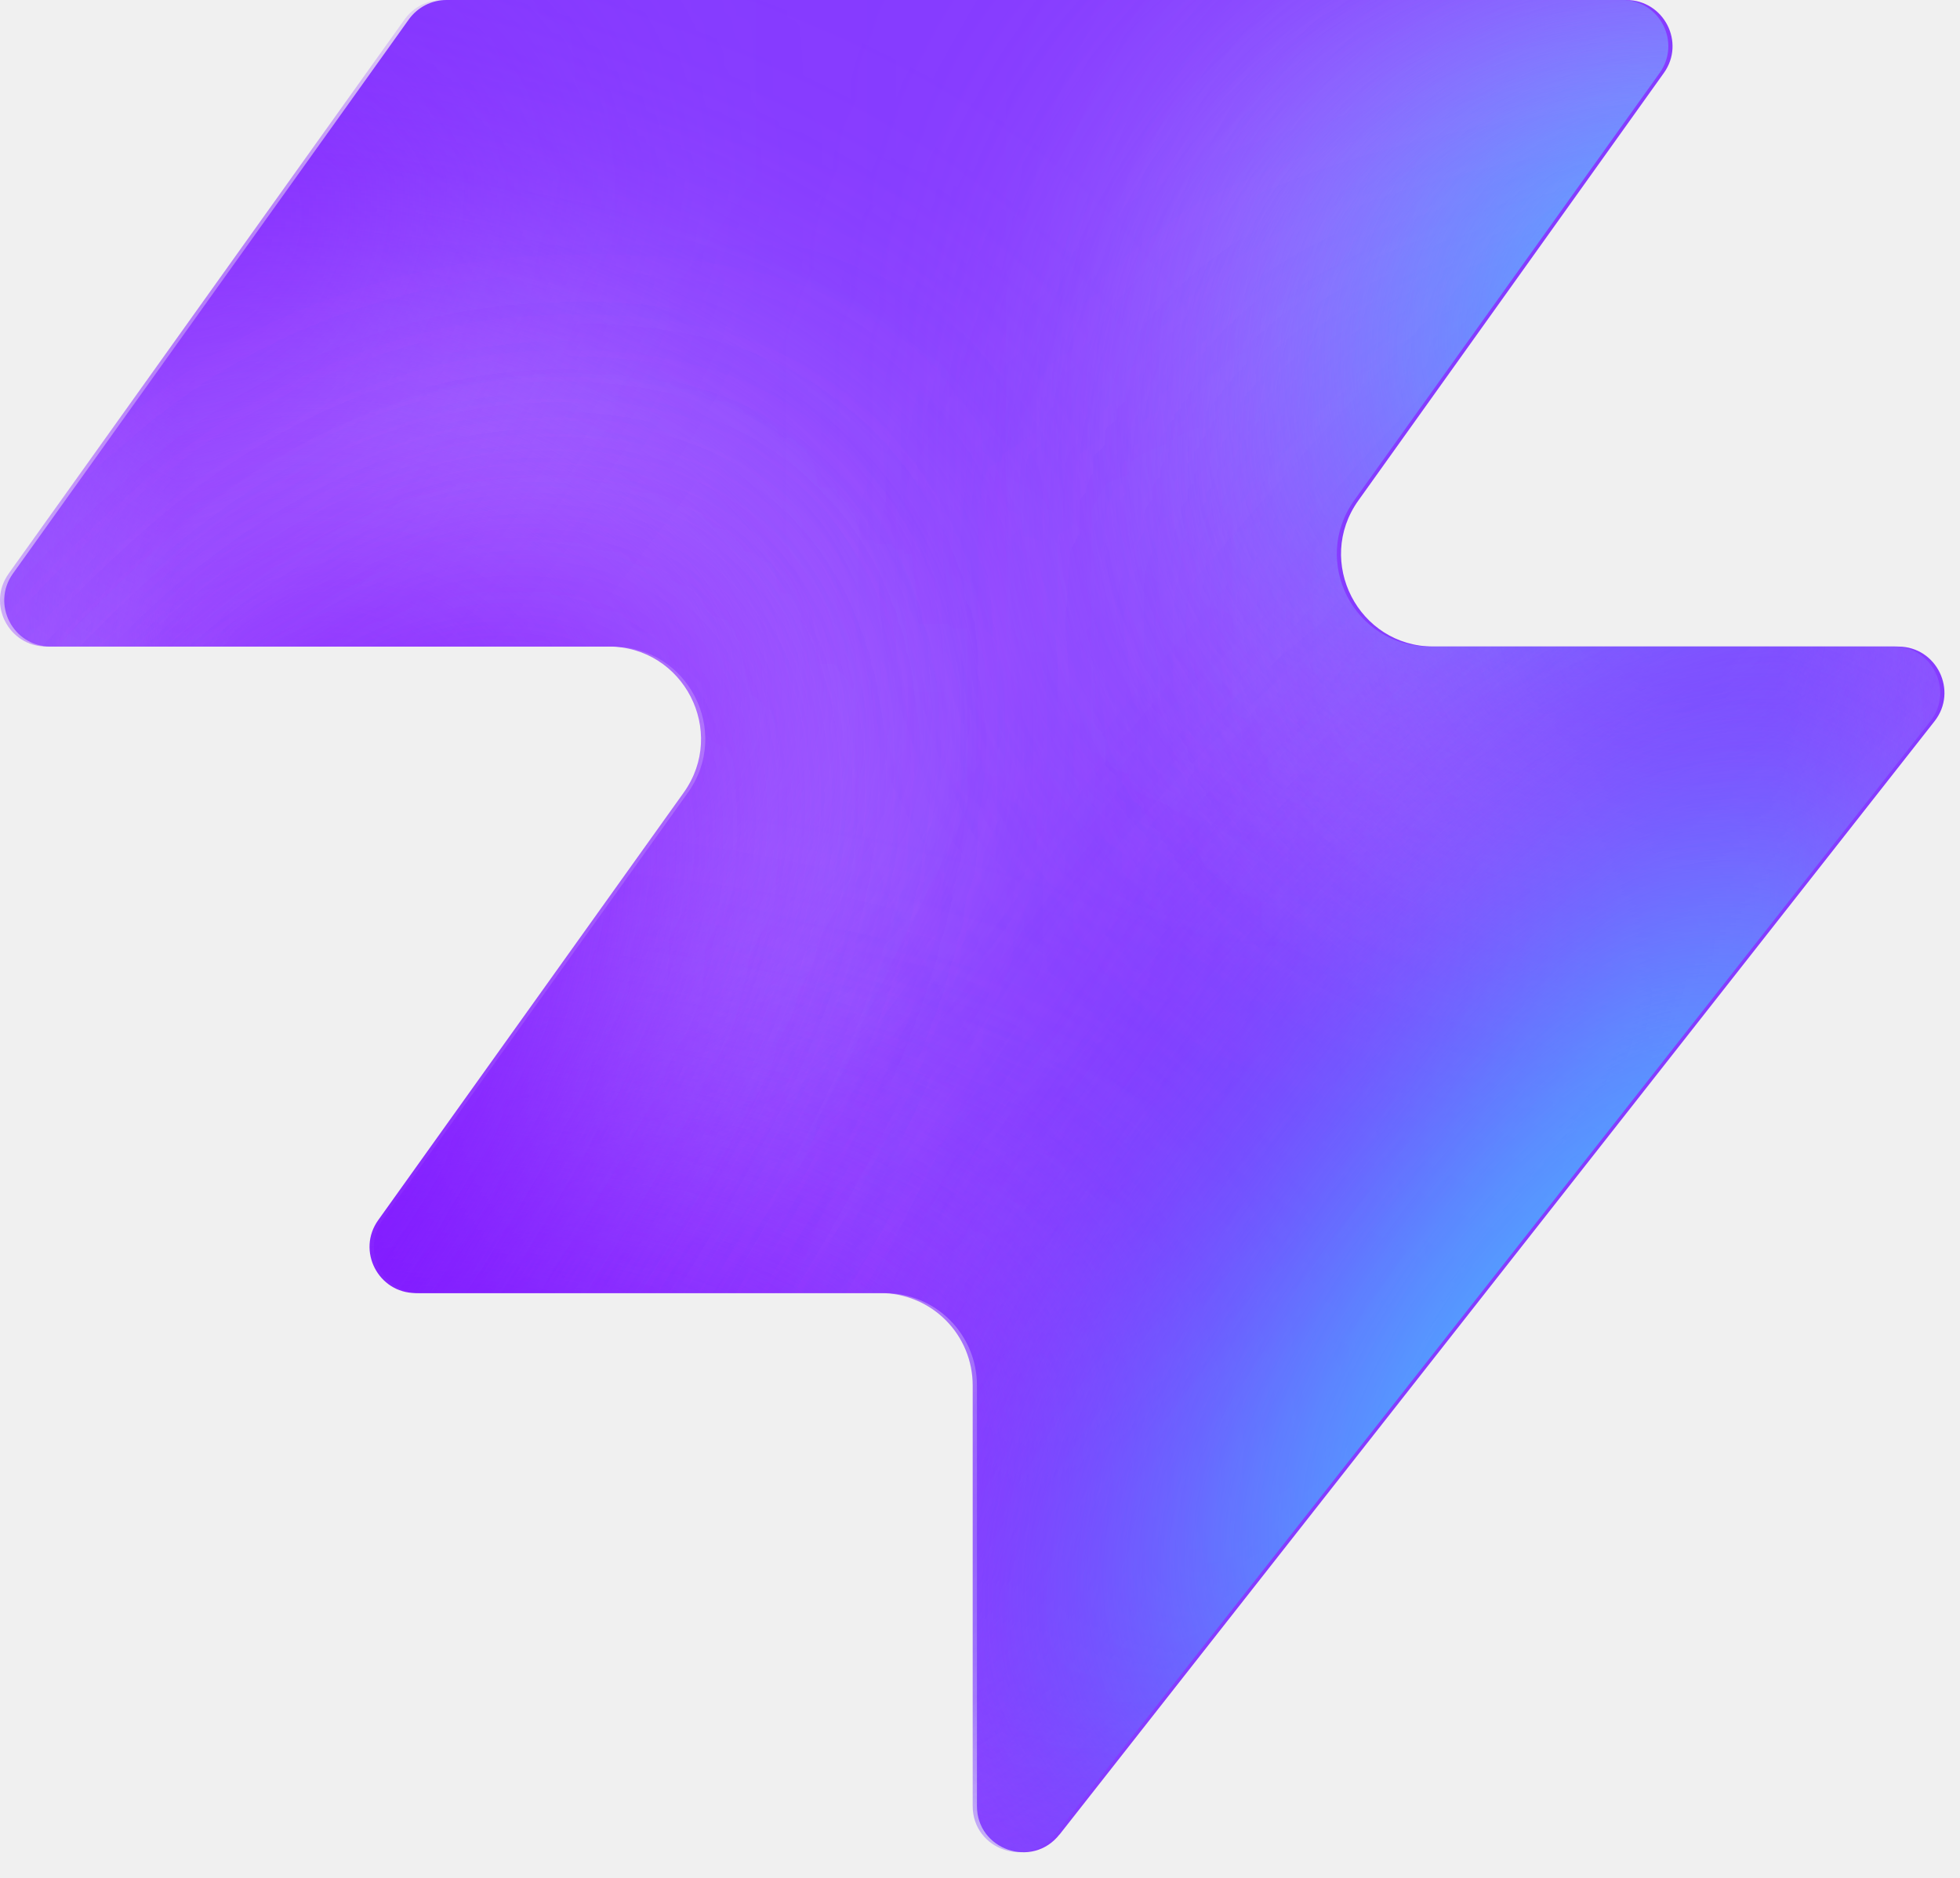
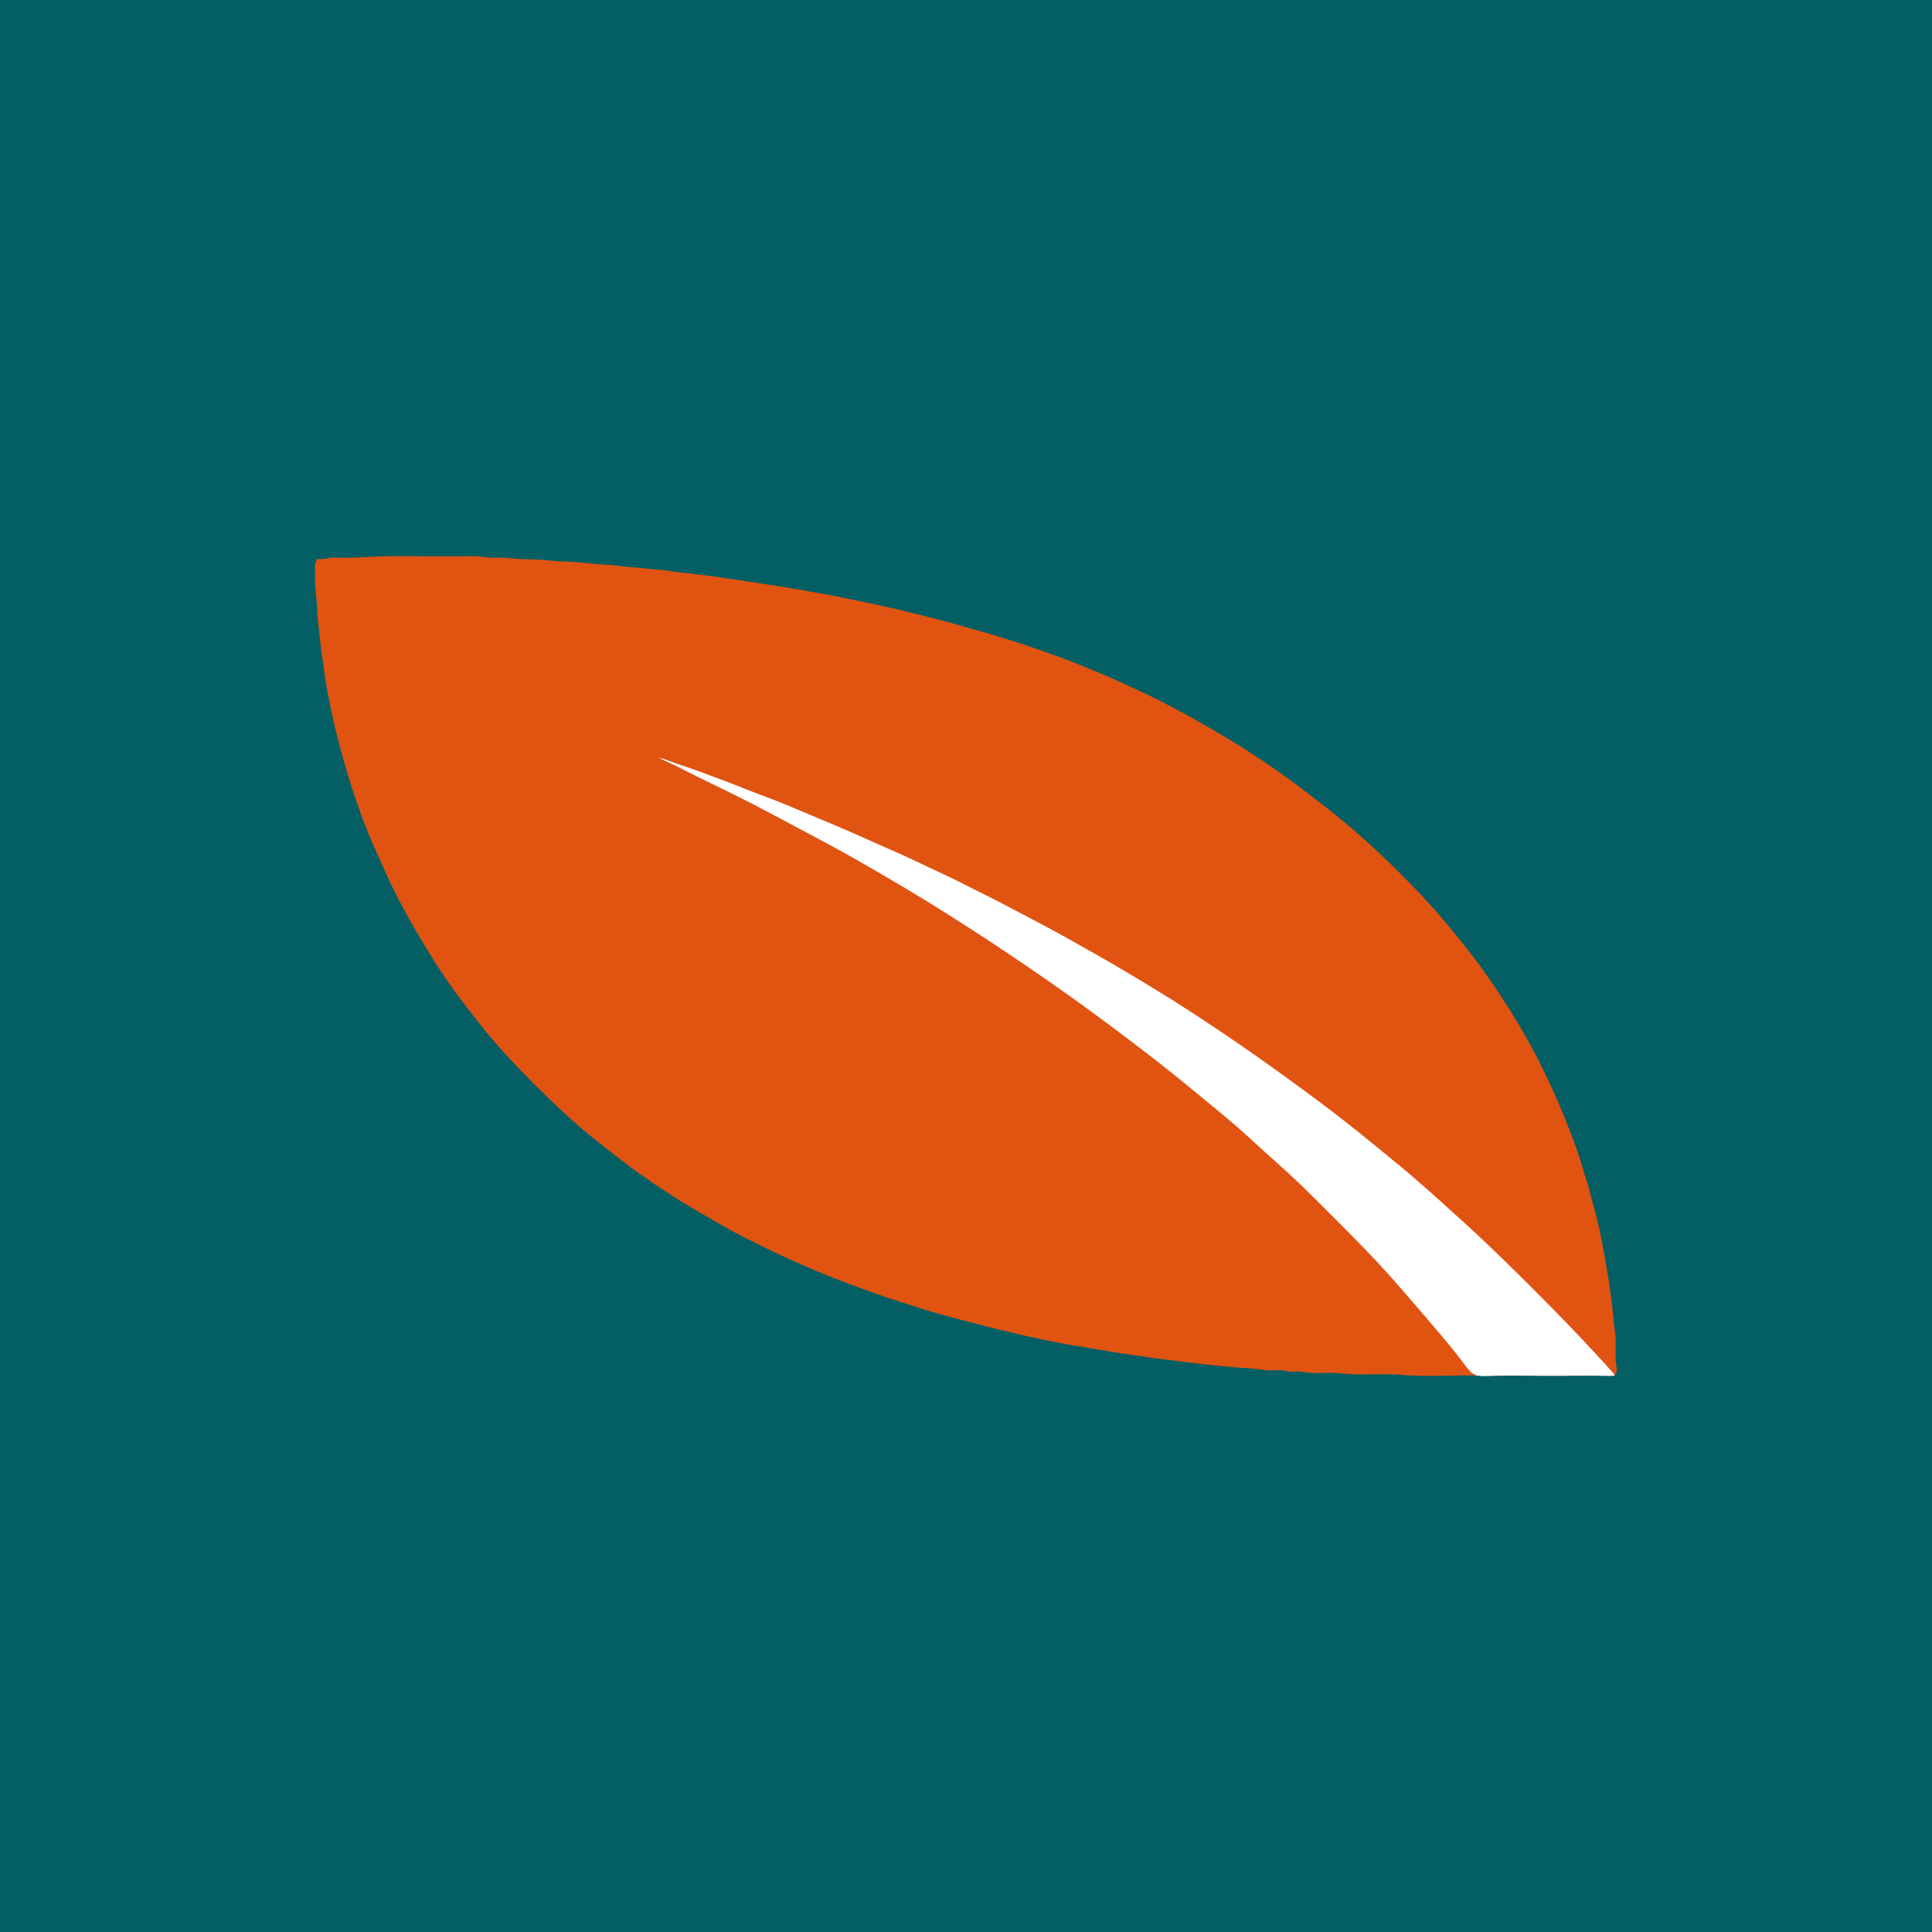
- <svg xmlns="http://www.w3.org/2000/svg" width="48" height="46" fill="none" viewBox="0 0 48 46">
-   <path fill="#863bff" d="M25.946 44.938c-.664.845-2.021.375-2.021-.698V33.937a2.26 2.26 0 0 0-2.262-2.262H10.287c-.92 0-1.456-1.04-.92-1.788l7.48-10.471c1.07-1.497 0-3.578-1.842-3.578H1.237c-.92 0-1.456-1.04-.92-1.788L10.013.474c.214-.297.556-.474.92-.474h28.894c.92 0 1.456 1.04.92 1.788l-7.48 10.471c-1.07 1.498 0 3.579 1.842 3.579h11.377c.943 0 1.473 1.088.89 1.83L25.947 44.94z" style="fill:#863bff;fill:color(display-p3 .525 .23 1);fill-opacity:1" />
-   <mask id="a" width="48" height="46" x="0" y="0" maskUnits="userSpaceOnUse" style="mask-type:alpha">
-     <path fill="#000" d="M25.842 44.938c-.664.844-2.021.375-2.021-.698V33.937a2.26 2.26 0 0 0-2.262-2.262H10.183c-.92 0-1.456-1.04-.92-1.788l7.48-10.471c1.07-1.498 0-3.579-1.842-3.579H1.133c-.92 0-1.456-1.04-.92-1.787L9.91.473c.214-.297.556-.474.92-.474h28.894c.92 0 1.456 1.04.92 1.788l-7.48 10.471c-1.07 1.498 0 3.578 1.842 3.578h11.377c.943 0 1.473 1.088.89 1.832L25.843 44.94z" style="fill:#000;fill-opacity:1" />
-   </mask>
-   <g mask="url(#a)">
-     <g filter="url(#b)">
-       <ellipse cx="5.508" cy="14.704" fill="#ede6ff" rx="5.508" ry="14.704" style="fill:#ede6ff;fill:color(display-p3 .927 .903 1);fill-opacity:1" transform="matrix(.00324 1 1 -.00324 -4.47 31.516)" />
-     </g>
-     <g filter="url(#c)">
-       <ellipse cx="10.399" cy="29.851" fill="#ede6ff" rx="10.399" ry="29.851" style="fill:#ede6ff;fill:color(display-p3 .927 .903 1);fill-opacity:1" transform="matrix(.00324 1 1 -.00324 -39.328 7.883)" />
-     </g>
-     <g filter="url(#d)">
-       <ellipse cx="5.508" cy="30.487" fill="#7e14ff" rx="5.508" ry="30.487" style="fill:#7e14ff;fill:color(display-p3 .492 .077 1);fill-opacity:1" transform="rotate(89.814 -25.913 -14.639)scale(1 -1)" />
-     </g>
-     <g filter="url(#e)">
-       <ellipse cx="5.508" cy="30.599" fill="#7e14ff" rx="5.508" ry="30.599" style="fill:#7e14ff;fill:color(display-p3 .492 .077 1);fill-opacity:1" transform="rotate(89.814 -32.644 -3.334)scale(1 -1)" />
-     </g>
-     <g filter="url(#f)">
-       <ellipse cx="5.508" cy="30.599" fill="#7e14ff" rx="5.508" ry="30.599" style="fill:#7e14ff;fill:color(display-p3 .492 .077 1);fill-opacity:1" transform="matrix(.00324 1 1 -.00324 -34.34 30.47)" />
-     </g>
-     <g filter="url(#g)">
-       <ellipse cx="14.072" cy="22.078" fill="#ede6ff" rx="14.072" ry="22.078" style="fill:#ede6ff;fill:color(display-p3 .927 .903 1);fill-opacity:1" transform="rotate(93.35 24.506 48.493)scale(-1 1)" />
-     </g>
-     <g filter="url(#h)">
-       <ellipse cx="3.47" cy="21.501" fill="#7e14ff" rx="3.47" ry="21.501" style="fill:#7e14ff;fill:color(display-p3 .492 .077 1);fill-opacity:1" transform="rotate(89.009 28.708 47.59)scale(-1 1)" />
-     </g>
-     <g filter="url(#i)">
-       <ellipse cx="3.47" cy="21.501" fill="#7e14ff" rx="3.47" ry="21.501" style="fill:#7e14ff;fill:color(display-p3 .492 .077 1);fill-opacity:1" transform="rotate(89.009 28.708 47.59)scale(-1 1)" />
-     </g>
-     <g filter="url(#j)">
-       <ellipse cx=".387" cy="8.972" fill="#7e14ff" rx="4.407" ry="29.108" style="fill:#7e14ff;fill:color(display-p3 .492 .077 1);fill-opacity:1" transform="rotate(39.51 .387 8.972)" />
-     </g>
-     <g filter="url(#k)">
-       <ellipse cx="47.523" cy="-6.092" fill="#7e14ff" rx="4.407" ry="29.108" style="fill:#7e14ff;fill:color(display-p3 .492 .077 1);fill-opacity:1" transform="rotate(37.892 47.523 -6.092)" />
-     </g>
-     <g filter="url(#l)">
-       <ellipse cx="41.412" cy="6.333" fill="#47bfff" rx="5.971" ry="9.665" style="fill:#47bfff;fill:color(display-p3 .28 .748 1);fill-opacity:1" transform="rotate(37.892 41.412 6.333)" />
-     </g>
-     <g filter="url(#m)">
-       <ellipse cx="-1.879" cy="38.332" fill="#7e14ff" rx="4.407" ry="29.108" style="fill:#7e14ff;fill:color(display-p3 .492 .077 1);fill-opacity:1" transform="rotate(37.892 -1.88 38.332)" />
-     </g>
-     <g filter="url(#n)">
-       <ellipse cx="-1.879" cy="38.332" fill="#7e14ff" rx="4.407" ry="29.108" style="fill:#7e14ff;fill:color(display-p3 .492 .077 1);fill-opacity:1" transform="rotate(37.892 -1.88 38.332)" />
-     </g>
-     <g filter="url(#o)">
-       <ellipse cx="35.651" cy="29.907" fill="#7e14ff" rx="4.407" ry="29.108" style="fill:#7e14ff;fill:color(display-p3 .492 .077 1);fill-opacity:1" transform="rotate(37.892 35.651 29.907)" />
-     </g>
-     <g filter="url(#p)">
-       <ellipse cx="38.418" cy="32.4" fill="#47bfff" rx="5.971" ry="15.297" style="fill:#47bfff;fill:color(display-p3 .28 .748 1);fill-opacity:1" transform="rotate(37.892 38.418 32.4)" />
-     </g>
-   </g>
-   <defs>
-     <filter id="b" width="60.045" height="41.654" x="-19.77" y="16.149" color-interpolation-filters="sRGB" filterUnits="userSpaceOnUse">
-       <feFlood flood-opacity="0" result="BackgroundImageFix" />
-       <feBlend in="SourceGraphic" in2="BackgroundImageFix" result="shape" />
-       <feGaussianBlur result="effect1_foregroundBlur_2002_17158" stdDeviation="7.659" />
-     </filter>
-     <filter id="c" width="90.34" height="51.437" x="-54.613" y="-7.533" color-interpolation-filters="sRGB" filterUnits="userSpaceOnUse">
-       <feFlood flood-opacity="0" result="BackgroundImageFix" />
-       <feBlend in="SourceGraphic" in2="BackgroundImageFix" result="shape" />
-       <feGaussianBlur result="effect1_foregroundBlur_2002_17158" stdDeviation="7.659" />
-     </filter>
-     <filter id="d" width="79.355" height="29.4" x="-49.64" y="2.03" color-interpolation-filters="sRGB" filterUnits="userSpaceOnUse">
-       <feFlood flood-opacity="0" result="BackgroundImageFix" />
-       <feBlend in="SourceGraphic" in2="BackgroundImageFix" result="shape" />
-       <feGaussianBlur result="effect1_foregroundBlur_2002_17158" stdDeviation="4.596" />
-     </filter>
-     <filter id="e" width="79.579" height="29.4" x="-45.045" y="20.029" color-interpolation-filters="sRGB" filterUnits="userSpaceOnUse">
-       <feFlood flood-opacity="0" result="BackgroundImageFix" />
-       <feBlend in="SourceGraphic" in2="BackgroundImageFix" result="shape" />
-       <feGaussianBlur result="effect1_foregroundBlur_2002_17158" stdDeviation="4.596" />
-     </filter>
-     <filter id="f" width="79.579" height="29.4" x="-43.513" y="21.178" color-interpolation-filters="sRGB" filterUnits="userSpaceOnUse">
-       <feFlood flood-opacity="0" result="BackgroundImageFix" />
-       <feBlend in="SourceGraphic" in2="BackgroundImageFix" result="shape" />
-       <feGaussianBlur result="effect1_foregroundBlur_2002_17158" stdDeviation="4.596" />
-     </filter>
-     <filter id="g" width="74.749" height="58.852" x="15.756" y="-17.901" color-interpolation-filters="sRGB" filterUnits="userSpaceOnUse">
-       <feFlood flood-opacity="0" result="BackgroundImageFix" />
-       <feBlend in="SourceGraphic" in2="BackgroundImageFix" result="shape" />
-       <feGaussianBlur result="effect1_foregroundBlur_2002_17158" stdDeviation="7.659" />
-     </filter>
-     <filter id="h" width="61.377" height="25.362" x="23.548" y="2.284" color-interpolation-filters="sRGB" filterUnits="userSpaceOnUse">
-       <feFlood flood-opacity="0" result="BackgroundImageFix" />
-       <feBlend in="SourceGraphic" in2="BackgroundImageFix" result="shape" />
-       <feGaussianBlur result="effect1_foregroundBlur_2002_17158" stdDeviation="4.596" />
-     </filter>
-     <filter id="i" width="61.377" height="25.362" x="23.548" y="2.284" color-interpolation-filters="sRGB" filterUnits="userSpaceOnUse">
-       <feFlood flood-opacity="0" result="BackgroundImageFix" />
-       <feBlend in="SourceGraphic" in2="BackgroundImageFix" result="shape" />
-       <feGaussianBlur result="effect1_foregroundBlur_2002_17158" stdDeviation="4.596" />
-     </filter>
-     <filter id="j" width="56.045" height="63.649" x="-27.636" y="-22.853" color-interpolation-filters="sRGB" filterUnits="userSpaceOnUse">
-       <feFlood flood-opacity="0" result="BackgroundImageFix" />
-       <feBlend in="SourceGraphic" in2="BackgroundImageFix" result="shape" />
-       <feGaussianBlur result="effect1_foregroundBlur_2002_17158" stdDeviation="4.596" />
-     </filter>
-     <filter id="k" width="54.814" height="64.646" x="20.116" y="-38.415" color-interpolation-filters="sRGB" filterUnits="userSpaceOnUse">
-       <feFlood flood-opacity="0" result="BackgroundImageFix" />
-       <feBlend in="SourceGraphic" in2="BackgroundImageFix" result="shape" />
-       <feGaussianBlur result="effect1_foregroundBlur_2002_17158" stdDeviation="4.596" />
-     </filter>
-     <filter id="l" width="33.541" height="35.313" x="24.641" y="-11.323" color-interpolation-filters="sRGB" filterUnits="userSpaceOnUse">
-       <feFlood flood-opacity="0" result="BackgroundImageFix" />
-       <feBlend in="SourceGraphic" in2="BackgroundImageFix" result="shape" />
-       <feGaussianBlur result="effect1_foregroundBlur_2002_17158" stdDeviation="4.596" />
-     </filter>
-     <filter id="m" width="54.814" height="64.646" x="-29.286" y="6.009" color-interpolation-filters="sRGB" filterUnits="userSpaceOnUse">
-       <feFlood flood-opacity="0" result="BackgroundImageFix" />
-       <feBlend in="SourceGraphic" in2="BackgroundImageFix" result="shape" />
-       <feGaussianBlur result="effect1_foregroundBlur_2002_17158" stdDeviation="4.596" />
-     </filter>
-     <filter id="n" width="54.814" height="64.646" x="-29.286" y="6.009" color-interpolation-filters="sRGB" filterUnits="userSpaceOnUse">
-       <feFlood flood-opacity="0" result="BackgroundImageFix" />
-       <feBlend in="SourceGraphic" in2="BackgroundImageFix" result="shape" />
-       <feGaussianBlur result="effect1_foregroundBlur_2002_17158" stdDeviation="4.596" />
-     </filter>
-     <filter id="o" width="54.814" height="64.646" x="8.244" y="-2.416" color-interpolation-filters="sRGB" filterUnits="userSpaceOnUse">
-       <feFlood flood-opacity="0" result="BackgroundImageFix" />
-       <feBlend in="SourceGraphic" in2="BackgroundImageFix" result="shape" />
-       <feGaussianBlur result="effect1_foregroundBlur_2002_17158" stdDeviation="4.596" />
-     </filter>
-     <filter id="p" width="39.409" height="43.623" x="18.713" y="10.588" color-interpolation-filters="sRGB" filterUnits="userSpaceOnUse">
-       <feFlood flood-opacity="0" result="BackgroundImageFix" />
-       <feBlend in="SourceGraphic" in2="BackgroundImageFix" result="shape" />
-       <feGaussianBlur result="effect1_foregroundBlur_2002_17158" stdDeviation="4.596" />
-     </filter>
-   </defs>
+ <svg xmlns="http://www.w3.org/2000/svg" viewBox="0 0 512 512" width="512" height="512">
+   <rect width="512" height="512" fill="#035F64" />
+   <path d="M 97.26 147.59 L 95.37 147.69 L 93.48 147.78 L 91.56 147.82 L 89.61 147.77 L 87.69 147.78 L 85.93 148.11 L 83.96 148.18 L 83.48 149.79 L 83.50 151.72 L 83.49 153.65 L 83.56 155.56 L 83.73 157.41 L 83.91 159.26 L 84.05 161.14 L 84.15 163.02 L 84.28 164.89 L 84.51 166.73 L 84.73 168.56 L 84.90 170.42 L 85.11 172.26 L 85.38 174.08 L 85.65 175.90 L 85.89 177.72 L 86.15 179.54 L 86.44 181.35 L 86.76 183.15 L 87.10 184.93 L 87.46 186.71 L 87.83 188.49 L 88.21 190.26 L 88.60 192.02 L 89.02 193.78 L 89.46 195.52 L 89.92 197.26 L 90.38 199.00 L 90.86 200.73 L 91.34 202.46 L 91.84 204.18 L 92.35 205.90 L 92.88 207.60 L 93.43 209.30 L 94.00 211.00 L 94.58 212.68 L 95.17 214.37 L 95.77 216.05 L 96.39 217.72 L 97.02 219.38 L 97.68 221.04 L 98.37 222.68 L 99.09 224.31 L 99.82 225.94 L 100.55 227.56 L 101.28 229.19 L 102.01 230.81 L 102.74 232.44 L 103.49 234.05 L 104.27 235.66 L 105.07 237.26 L 105.89 238.84 L 106.73 240.42 L 107.59 242.00 L 108.45 243.57 L 109.34 245.13 L 110.23 246.69 L 111.14 248.24 L 112.06 249.78 L 113.00 251.32 L 113.94 252.86 L 114.90 254.39 L 115.87 255.92 L 116.86 257.44 L 117.87 258.95 L 118.90 260.45 L 119.95 261.94 L 121.03 263.42 L 122.13 264.89 L 123.25 266.35 L 124.37 267.82 L 125.50 269.28 L 126.65 270.74 L 127.80 272.19 L 128.98 273.63 L 130.17 275.06 L 131.39 276.48 L 132.63 277.89 L 133.89 279.29 L 135.18 280.68 L 136.48 282.07 L 137.80 283.46 L 139.14 284.85 L 140.49 286.23 L 141.85 287.60 L 143.22 288.95 L 144.60 290.30 L 145.99 291.64 L 147.38 292.96 L 148.77 294.26 L 150.16 295.54 L 151.56 296.81 L 152.96 298.05 L 154.38 299.27 L 155.81 300.47 L 157.25 301.64 L 158.71 302.80 L 160.16 303.95 L 161.62 305.09 L 163.08 306.23 L 164.53 307.36 L 166.00 308.48 L 167.47 309.58 L 168.95 310.66 L 170.44 311.72 L 171.94 312.75 L 173.44 313.78 L 174.95 314.79 L 176.47 315.78 L 177.99 316.77 L 179.51 317.74 L 181.04 318.69 L 182.58 319.63 L 184.13 320.55 L 185.68 321.46 L 187.24 322.36 L 188.79 323.26 L 190.35 324.16 L 191.91 325.05 L 193.47 325.93 L 195.05 326.78 L 196.63 327.61 L 198.23 328.41 L 199.82 329.21 L 201.42 330.00 L 203.03 330.79 L 204.63 331.57 L 206.24 332.34 L 207.86 333.09 L 209.48 333.83 L 211.11 334.55 L 212.74 335.26 L 214.38 335.96 L 216.02 336.66 L 217.66 337.35 L 219.31 338.02 L 220.96 338.69 L 222.62 339.33 L 224.29 339.97 L 225.96 340.59 L 227.63 341.21 L 229.31 341.81 L 230.98 342.42 L 232.66 343.02 L 234.35 343.61 L 236.03 344.19 L 237.73 344.74 L 239.44 345.28 L 241.14 345.82 L 242.85 346.36 L 244.55 346.91 L 246.26 347.44 L 247.98 347.94 L 249.70 348.42 L 251.44 348.89 L 253.18 349.35 L 254.91 349.81 L 256.65 350.28 L 258.39 350.74 L 260.13 351.19 L 261.87 351.64 L 263.61 352.08 L 265.37 352.50 L 267.12 352.91 L 268.88 353.33 L 270.63 353.75 L 272.40 354.15 L 274.17 354.53 L 275.94 354.91 L 277.71 355.28 L 279.49 355.63 L 281.28 355.98 L 283.07 356.31 L 284.87 356.61 L 286.68 356.90 L 288.48 357.20 L 290.28 357.51 L 292.09 357.81 L 293.89 358.11 L 295.69 358.42 L 297.50 358.71 L 299.32 358.96 L 301.15 359.21 L 302.96 359.48 L 304.78 359.75 L 306.60 360.01 L 308.43 360.24 L 310.27 360.46 L 312.10 360.70 L 313.93 360.93 L 315.76 361.16 L 317.60 361.38 L 319.44 361.60 L 321.29 361.79 L 323.14 361.96 L 324.99 362.15 L 326.85 362.33 L 328.72 362.47 L 330.59 362.59 L 332.46 362.74 L 334.30 362.96 L 336.14 363.16 L 338.08 363.14 L 340.00 363.14 L 341.77 363.53 L 343.74 363.44 L 345.60 363.60 L 347.43 363.84 L 349.34 363.88 L 351.29 363.83 L 353.22 363.82 L 355.09 363.95 L 356.96 364.11 L 358.85 364.20 L 360.76 364.24 L 362.69 364.23 L 364.62 364.21 L 366.56 364.20 L 368.49 364.22 L 370.39 364.29 L 372.24 364.42 L 374.12 364.52 L 376.02 364.59 L 377.96 364.62 L 379.90 364.62 L 381.84 364.60 L 383.78 364.57 L 385.68 364.53 L 387.56 364.50 L 389.40 364.50 L 391.24 364.53 L 393.10 364.56 L 395.00 364.58 L 396.93 364.59 L 398.87 364.58 L 400.81 364.58 L 402.74 364.58 L 404.67 364.57 L 406.60 364.57 L 408.52 364.58 L 410.45 364.58 L 412.37 364.58 L 414.30 364.58 L 416.22 364.58 L 418.15 364.58 L 420.08 364.58 L 422.02 364.58 L 423.95 364.57 L 425.89 364.57 L 427.75 364.63 L 428.47 363.57 L 428.34 361.80 L 428.15 359.94 L 428.13 358.02 L 428.16 356.08 L 428.11 354.17 L 427.91 352.33 L 427.67 350.50 L 427.51 348.64 L 427.33 346.78 L 427.09 344.96 L 426.84 343.13 L 426.60 341.30 L 426.34 339.48 L 426.05 337.67 L 425.76 335.87 L 425.45 334.07 L 425.12 332.27 L 424.79 330.48 L 424.45 328.70 L 424.10 326.91 L 423.71 325.15 L 423.30 323.39 L 422.86 321.64 L 422.40 319.91 L 421.93 318.17 L 421.47 316.43 L 421.01 314.70 L 420.49 312.98 L 419.95 311.28 L 419.43 309.57 L 418.92 307.85 L 418.37 306.15 L 417.79 304.46 L 417.19 302.79 L 416.56 301.12 L 415.93 299.45 L 415.28 297.79 L 414.62 296.14 L 413.94 294.49 L 413.25 292.85 L 412.55 291.21 L 411.82 289.58 L 411.08 287.96 L 410.33 286.35 L 409.56 284.74 L 408.77 283.13 L 407.98 281.54 L 407.16 279.95 L 406.33 278.36 L 405.49 276.78 L 404.62 275.22 L 403.73 273.65 L 402.83 272.10 L 401.90 270.56 L 400.96 269.02 L 400.01 267.49 L 399.04 265.96 L 398.06 264.44 L 397.06 262.92 L 396.05 261.41 L 395.02 259.91 L 393.98 258.42 L 392.92 256.93 L 391.84 255.45 L 390.73 253.98 L 389.61 252.51 L 388.47 251.06 L 387.32 249.61 L 386.15 248.16 L 384.98 246.72 L 383.79 245.29 L 382.59 243.86 L 381.37 242.43 L 380.13 241.02 L 378.87 239.61 L 377.58 238.22 L 376.28 236.82 L 374.96 235.44 L 373.63 234.06 L 372.28 232.69 L 370.92 231.32 L 369.56 229.97 L 368.18 228.63 L 366.80 227.30 L 365.41 225.98 L 364.01 224.68 L 362.61 223.40 L 361.20 222.13 L 359.79 220.89 L 358.38 219.66 L 356.96 218.46 L 355.53 217.27 L 354.09 216.09 L 352.64 214.93 L 351.18 213.78 L 349.72 212.64 L 348.26 211.51 L 346.80 210.38 L 345.33 209.27 L 343.87 208.16 L 342.39 207.07 L 340.91 205.99 L 339.42 204.93 L 337.93 203.89 L 336.43 202.85 L 334.92 201.83 L 333.41 200.82 L 331.90 199.83 L 330.38 198.84 L 328.85 197.87 L 327.32 196.92 L 325.78 195.98 L 324.23 195.05 L 322.68 194.14 L 321.13 193.23 L 319.58 192.34 L 318.02 191.45 L 316.45 190.56 L 314.89 189.69 L 313.31 188.83 L 311.74 187.99 L 310.16 187.15 L 308.57 186.32 L 306.98 185.51 L 305.38 184.72 L 303.77 183.95 L 302.16 183.19 L 300.54 182.44 L 298.92 181.69 L 297.30 180.95 L 295.68 180.22 L 294.05 179.50 L 292.41 178.79 L 290.77 178.09 L 289.13 177.40 L 287.48 176.73 L 285.83 176.06 L 284.17 175.41 L 282.51 174.77 L 280.84 174.15 L 279.16 173.55 L 277.48 172.95 L 275.80 172.35 L 274.12 171.76 L 272.43 171.17 L 270.74 170.60 L 269.03 170.07 L 267.33 169.53 L 265.62 169.00 L 263.91 168.48 L 262.19 167.96 L 260.47 167.46 L 258.75 166.98 L 257.02 166.49 L 255.29 166.01 L 253.57 165.52 L 251.84 165.04 L 250.10 164.57 L 248.36 164.11 L 246.62 163.67 L 244.88 163.22 L 243.13 162.78 L 241.38 162.35 L 239.63 161.92 L 237.88 161.50 L 236.12 161.09 L 234.36 160.70 L 232.59 160.31 L 230.82 159.93 L 229.04 159.56 L 227.27 159.20 L 225.49 158.83 L 223.71 158.46 L 221.93 158.10 L 220.15 157.76 L 218.35 157.43 L 216.56 157.11 L 214.77 156.79 L 212.98 156.45 L 211.17 156.15 L 209.37 155.86 L 207.56 155.56 L 205.76 155.26 L 203.95 154.98 L 202.13 154.71 L 200.32 154.43 L 198.51 154.14 L 196.70 153.86 L 194.88 153.59 L 193.06 153.33 L 191.25 153.06 L 189.43 152.79 L 187.60 152.56 L 185.76 152.34 L 183.93 152.11 L 182.09 151.90 L 180.24 151.70 L 178.41 151.46 L 176.59 151.20 L 174.75 151.00 L 172.88 150.85 L 171.04 150.65 L 169.20 150.44 L 167.32 150.31 L 165.46 150.15 L 163.64 149.89 L 161.79 149.71 L 159.90 149.62 L 158.03 149.48 L 156.17 149.30 L 154.32 149.12 L 152.46 148.96 L 150.58 148.84 L 148.69 148.76 L 146.81 148.64 L 144.95 148.48 L 143.08 148.32 L 141.19 148.24 L 139.28 148.19 L 137.38 148.12 L 135.52 147.96 L 133.66 147.80 L 131.74 147.80 L 129.81 147.80 L 127.95 147.59 L 126.09 147.41 L 124.18 147.39 L 122.26 147.43 L 120.33 147.44 L 118.40 147.45 L 116.47 147.44 L 114.54 147.43 L 112.60 147.42 L 110.67 147.40 L 108.74 147.39 L 106.81 147.39 L 104.89 147.39 L 102.97 147.41 L 101.06 147.45 L 99.15 147.51 L 97.26 147.59 Z" fill="#E15311" />
+   <path d="M 174.61 200.76 L 175.70 201.38 L 177.45 202.19 L 178.92 202.86 L 180.44 203.61 L 182.00 204.42 L 183.55 205.21 L 185.08 205.96 L 186.62 206.71 L 188.16 207.46 L 189.71 208.21 L 191.26 208.97 L 192.80 209.73 L 194.34 210.49 L 195.88 211.26 L 197.41 212.03 L 198.94 212.81 L 200.47 213.60 L 202.00 214.40 L 203.52 215.20 L 205.04 216.01 L 206.57 216.81 L 208.09 217.62 L 209.61 218.43 L 211.13 219.24 L 212.65 220.05 L 214.17 220.85 L 215.69 221.66 L 217.21 222.48 L 218.73 223.29 L 220.25 224.11 L 221.76 224.94 L 223.28 225.77 L 224.78 226.61 L 226.29 227.46 L 227.79 228.31 L 229.29 229.17 L 230.79 230.03 L 232.29 230.90 L 233.78 231.77 L 235.28 232.65 L 236.77 233.53 L 238.26 234.41 L 239.75 235.29 L 241.24 236.18 L 242.72 237.08 L 244.21 237.98 L 245.69 238.88 L 247.17 239.79 L 248.64 240.71 L 250.12 241.64 L 251.59 242.57 L 253.06 243.50 L 254.52 244.44 L 255.99 245.38 L 257.46 246.32 L 258.92 247.26 L 260.39 248.21 L 261.85 249.16 L 263.31 250.12 L 264.76 251.09 L 266.22 252.06 L 267.67 253.04 L 269.12 254.02 L 270.57 255.00 L 272.02 255.98 L 273.46 256.97 L 274.91 257.96 L 276.35 258.96 L 277.80 259.95 L 279.24 260.96 L 280.68 261.97 L 282.11 262.98 L 283.54 264.00 L 284.98 265.03 L 286.40 266.06 L 287.83 267.10 L 289.26 268.14 L 290.68 269.18 L 292.10 270.23 L 293.52 271.28 L 294.94 272.34 L 296.36 273.40 L 297.77 274.46 L 299.19 275.53 L 300.60 276.60 L 302.01 277.68 L 303.42 278.76 L 304.83 279.84 L 306.23 280.93 L 307.63 282.03 L 309.03 283.14 L 310.43 284.25 L 311.82 285.37 L 313.21 286.49 L 314.60 287.63 L 315.98 288.76 L 317.37 289.90 L 318.75 291.04 L 320.14 292.17 L 321.52 293.31 L 322.91 294.45 L 324.29 295.60 L 325.66 296.76 L 327.03 297.93 L 328.40 299.12 L 329.75 300.33 L 331.10 301.55 L 332.45 302.78 L 333.80 304.00 L 335.15 305.23 L 336.50 306.45 L 337.85 307.67 L 339.20 308.89 L 340.55 310.11 L 341.90 311.34 L 343.23 312.59 L 344.57 313.85 L 345.89 315.13 L 347.22 316.43 L 348.53 317.73 L 349.85 319.04 L 351.16 320.35 L 352.48 321.67 L 353.79 322.98 L 355.10 324.30 L 356.41 325.61 L 357.72 326.93 L 359.01 328.25 L 360.30 329.57 L 361.59 330.89 L 362.86 332.22 L 364.12 333.56 L 365.38 334.89 L 366.61 336.24 L 367.84 337.58 L 369.05 338.94 L 370.25 340.30 L 371.44 341.66 L 372.63 343.02 L 373.81 344.39 L 374.99 345.76 L 376.17 347.13 L 377.35 348.50 L 378.52 349.87 L 379.69 351.24 L 380.86 352.61 L 382.01 353.98 L 383.17 355.36 L 384.31 356.74 L 385.43 358.13 L 386.54 359.54 L 387.64 360.97 L 388.72 362.39 L 389.84 363.70 L 391.22 364.51 L 392.94 364.70 L 394.81 364.64 L 396.69 364.58 L 398.57 364.55 L 400.44 364.54 L 402.30 364.54 L 404.16 364.56 L 406.01 364.57 L 407.87 364.59 L 409.71 364.60 L 411.56 364.60 L 413.40 364.60 L 415.25 364.58 L 417.10 364.57 L 418.96 364.56 L 420.83 364.56 L 422.71 364.56 L 424.61 364.59 L 426.53 364.63 L 427.97 364.54 L 427.38 363.72 L 426.12 362.32 L 424.87 360.94 L 423.63 359.59 L 422.40 358.25 L 421.16 356.92 L 419.91 355.59 L 418.65 354.26 L 417.39 352.93 L 416.12 351.60 L 414.84 350.28 L 413.55 348.95 L 412.26 347.63 L 410.96 346.30 L 409.65 344.98 L 408.35 343.66 L 407.03 342.34 L 405.72 341.02 L 404.40 339.71 L 403.08 338.40 L 401.76 337.10 L 400.44 335.80 L 399.12 334.51 L 397.79 333.22 L 396.47 331.94 L 395.15 330.67 L 393.82 329.40 L 392.49 328.14 L 391.15 326.89 L 389.81 325.65 L 388.46 324.41 L 387.12 323.18 L 385.76 321.96 L 384.41 320.74 L 383.06 319.52 L 381.71 318.30 L 380.35 317.08 L 379.00 315.87 L 377.64 314.67 L 376.28 313.48 L 374.92 312.30 L 373.54 311.13 L 372.17 309.97 L 370.79 308.82 L 369.40 307.68 L 368.02 306.54 L 366.63 305.40 L 365.25 304.27 L 363.86 303.14 L 362.47 302.01 L 361.08 300.88 L 359.69 299.76 L 358.29 298.65 L 356.89 297.55 L 355.49 296.45 L 354.09 295.36 L 352.68 294.28 L 351.27 293.21 L 349.85 292.14 L 348.43 291.08 L 347.01 290.03 L 345.59 288.98 L 344.17 287.94 L 342.74 286.90 L 341.32 285.86 L 339.89 284.83 L 338.46 283.80 L 337.03 282.77 L 335.59 281.75 L 334.16 280.73 L 332.72 279.72 L 331.28 278.71 L 329.84 277.71 L 328.40 276.71 L 326.95 275.72 L 325.50 274.74 L 324.05 273.76 L 322.60 272.79 L 321.15 271.82 L 319.69 270.85 L 318.23 269.89 L 316.77 268.93 L 315.31 267.98 L 313.85 267.03 L 312.38 266.09 L 310.91 265.15 L 309.44 264.23 L 307.96 263.32 L 306.48 262.41 L 305.00 261.51 L 303.51 260.61 L 302.03 259.72 L 300.54 258.82 L 299.05 257.93 L 297.56 257.05 L 296.07 256.17 L 294.58 255.29 L 293.08 254.43 L 291.58 253.57 L 290.08 252.71 L 288.57 251.86 L 287.07 251.01 L 285.56 250.16 L 284.06 249.32 L 282.55 248.48 L 281.04 247.64 L 279.53 246.81 L 278.01 245.99 L 276.49 245.18 L 274.97 244.37 L 273.45 243.57 L 271.92 242.77 L 270.40 241.97 L 268.87 241.17 L 267.35 240.37 L 265.82 239.57 L 264.29 238.78 L 262.76 237.99 L 261.23 237.22 L 259.69 236.45 L 258.15 235.69 L 256.61 234.91 L 255.08 234.13 L 253.54 233.36 L 252.00 232.61 L 250.45 231.87 L 248.90 231.14 L 247.34 230.41 L 245.79 229.68 L 244.24 228.94 L 242.68 228.21 L 241.13 227.48 L 239.57 226.76 L 238.01 226.05 L 236.44 225.36 L 234.87 224.68 L 233.30 223.99 L 231.73 223.29 L 230.16 222.58 L 228.60 221.88 L 227.03 221.19 L 225.46 220.50 L 223.88 219.82 L 222.31 219.14 L 220.73 218.47 L 219.15 217.81 L 217.56 217.15 L 215.98 216.49 L 214.40 215.82 L 212.82 215.15 L 211.24 214.48 L 209.66 213.82 L 208.08 213.16 L 206.49 212.52 L 204.89 211.90 L 203.29 211.29 L 201.68 210.68 L 200.08 210.08 L 198.48 209.46 L 196.88 208.83 L 195.29 208.19 L 193.69 207.56 L 192.09 206.96 L 190.48 206.36 L 188.87 205.76 L 187.26 205.16 L 185.66 204.56 L 184.04 203.98 L 182.42 203.41 L 180.78 202.86 L 179.16 202.31 L 177.57 201.73 L 175.89 201.13 L 174.61 200.76 Z" fill="#FFFFFF" />
</svg>
